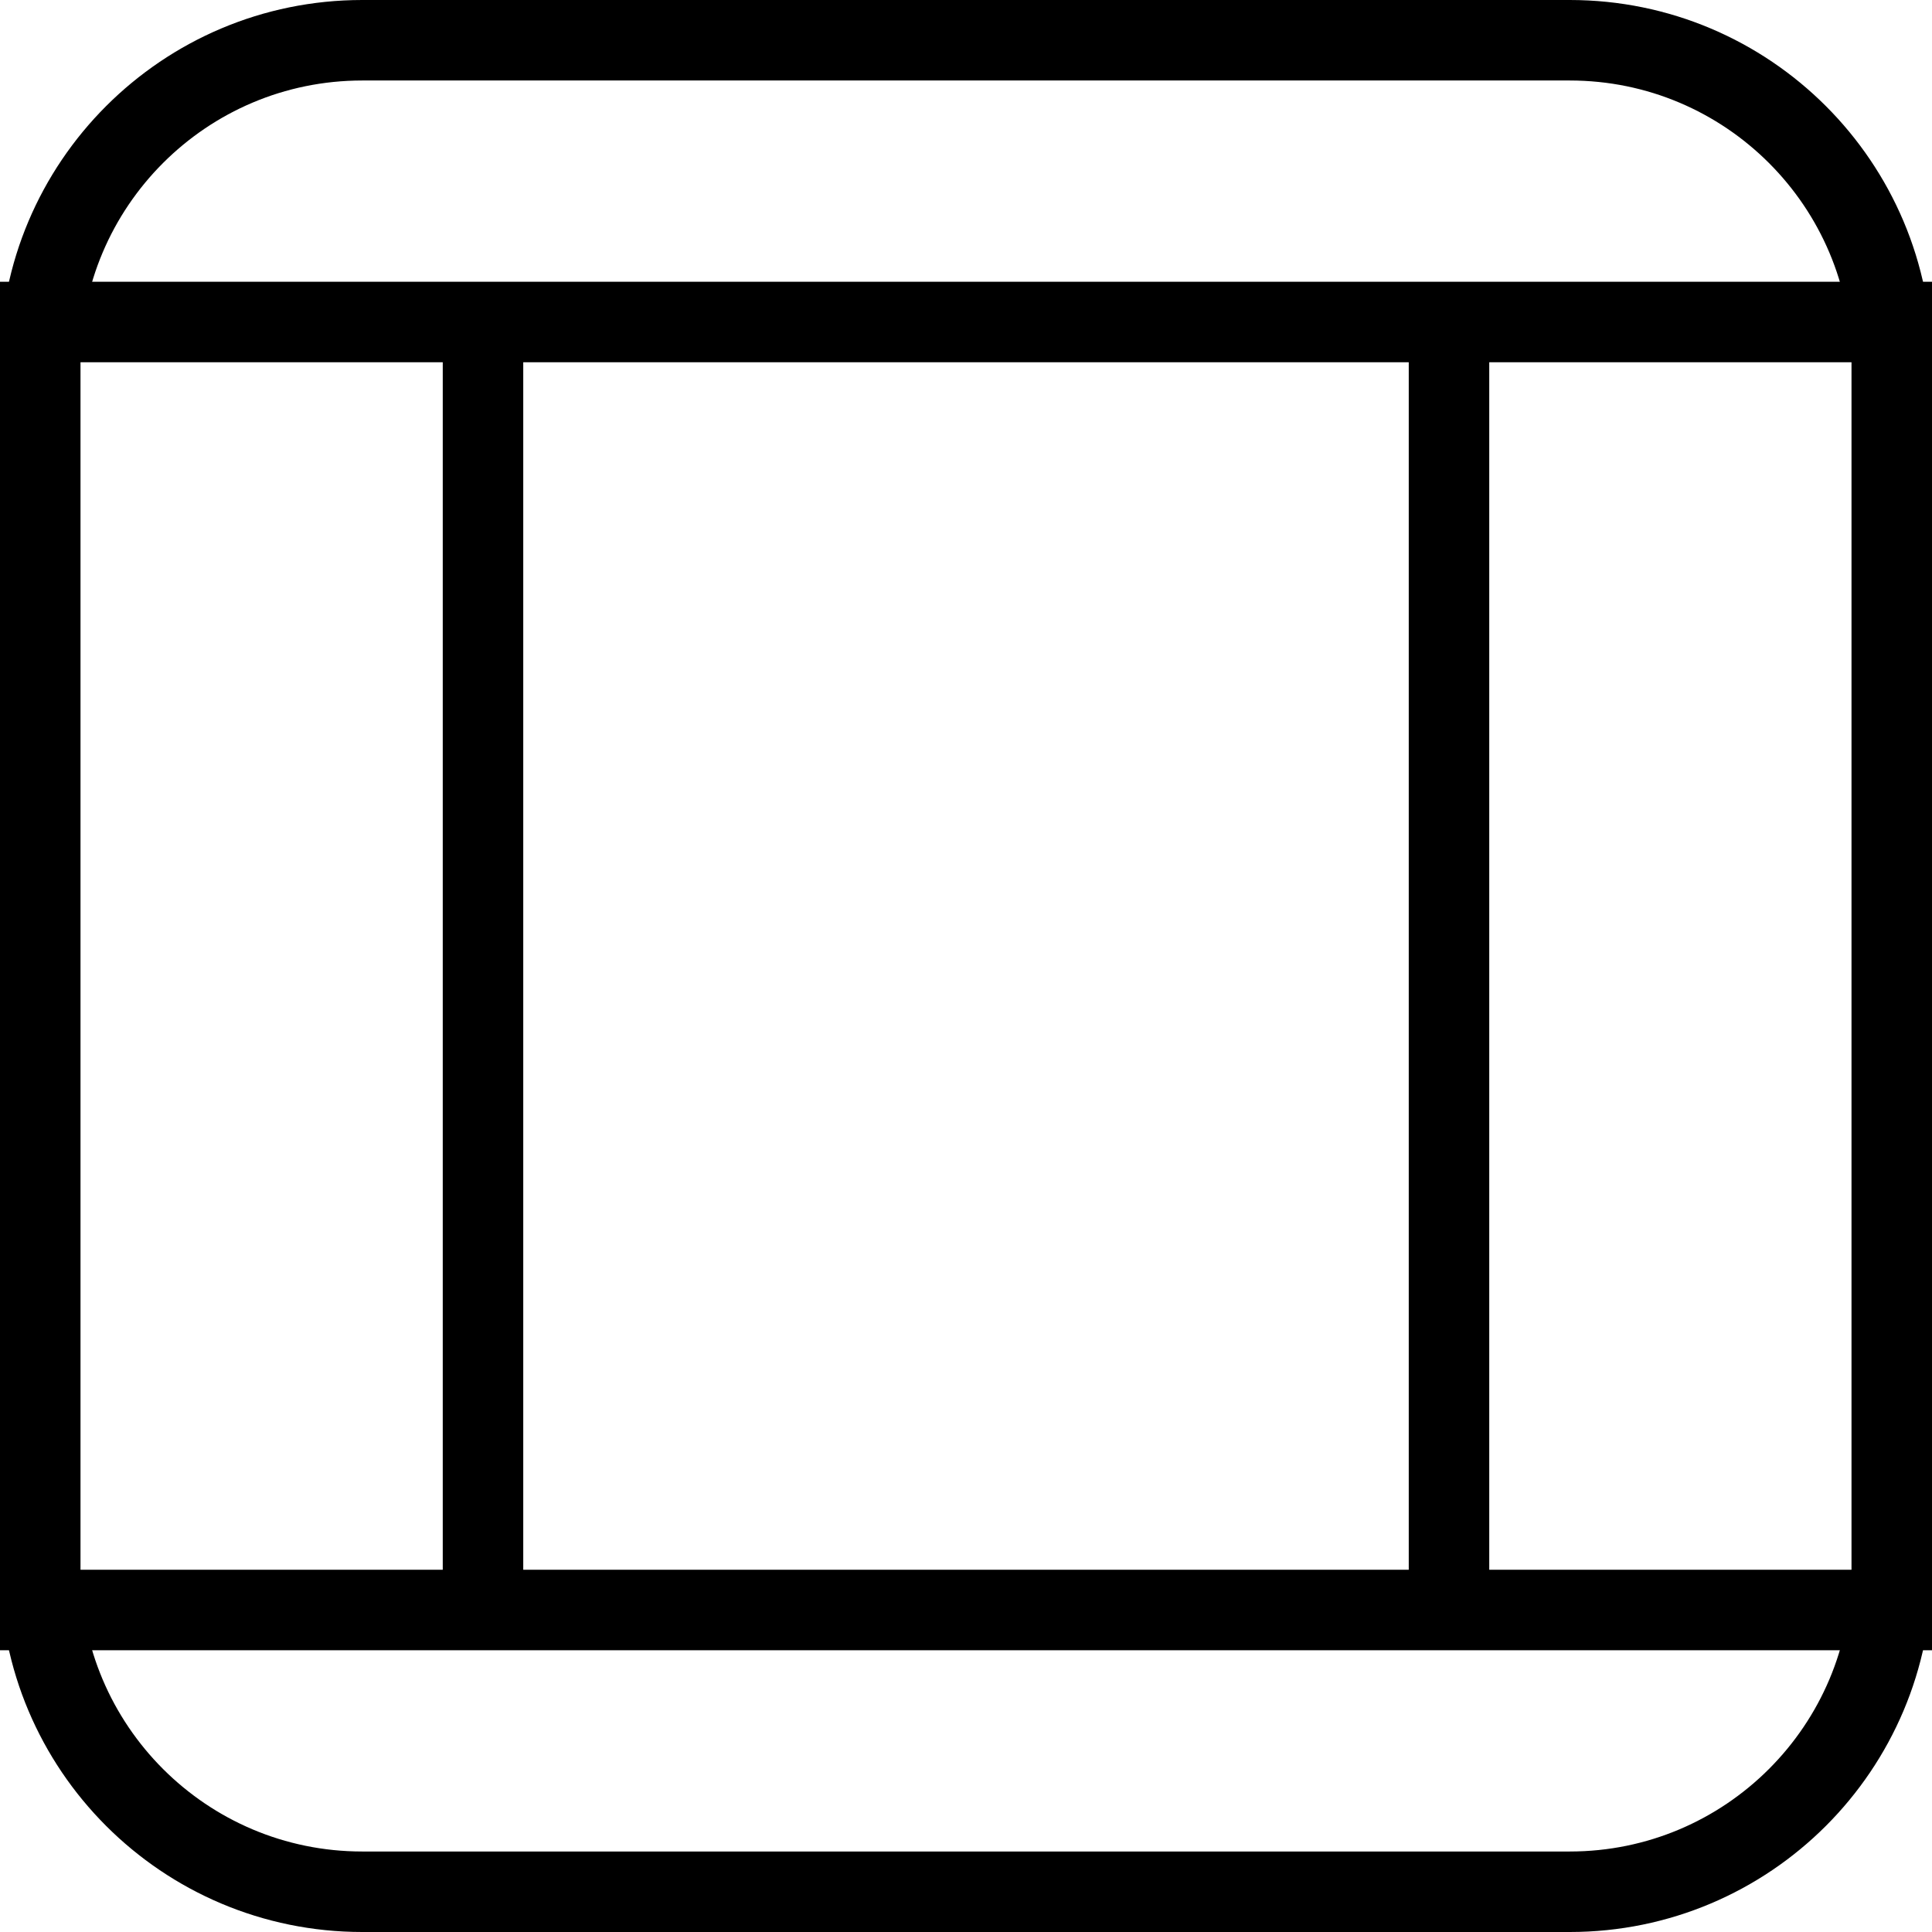
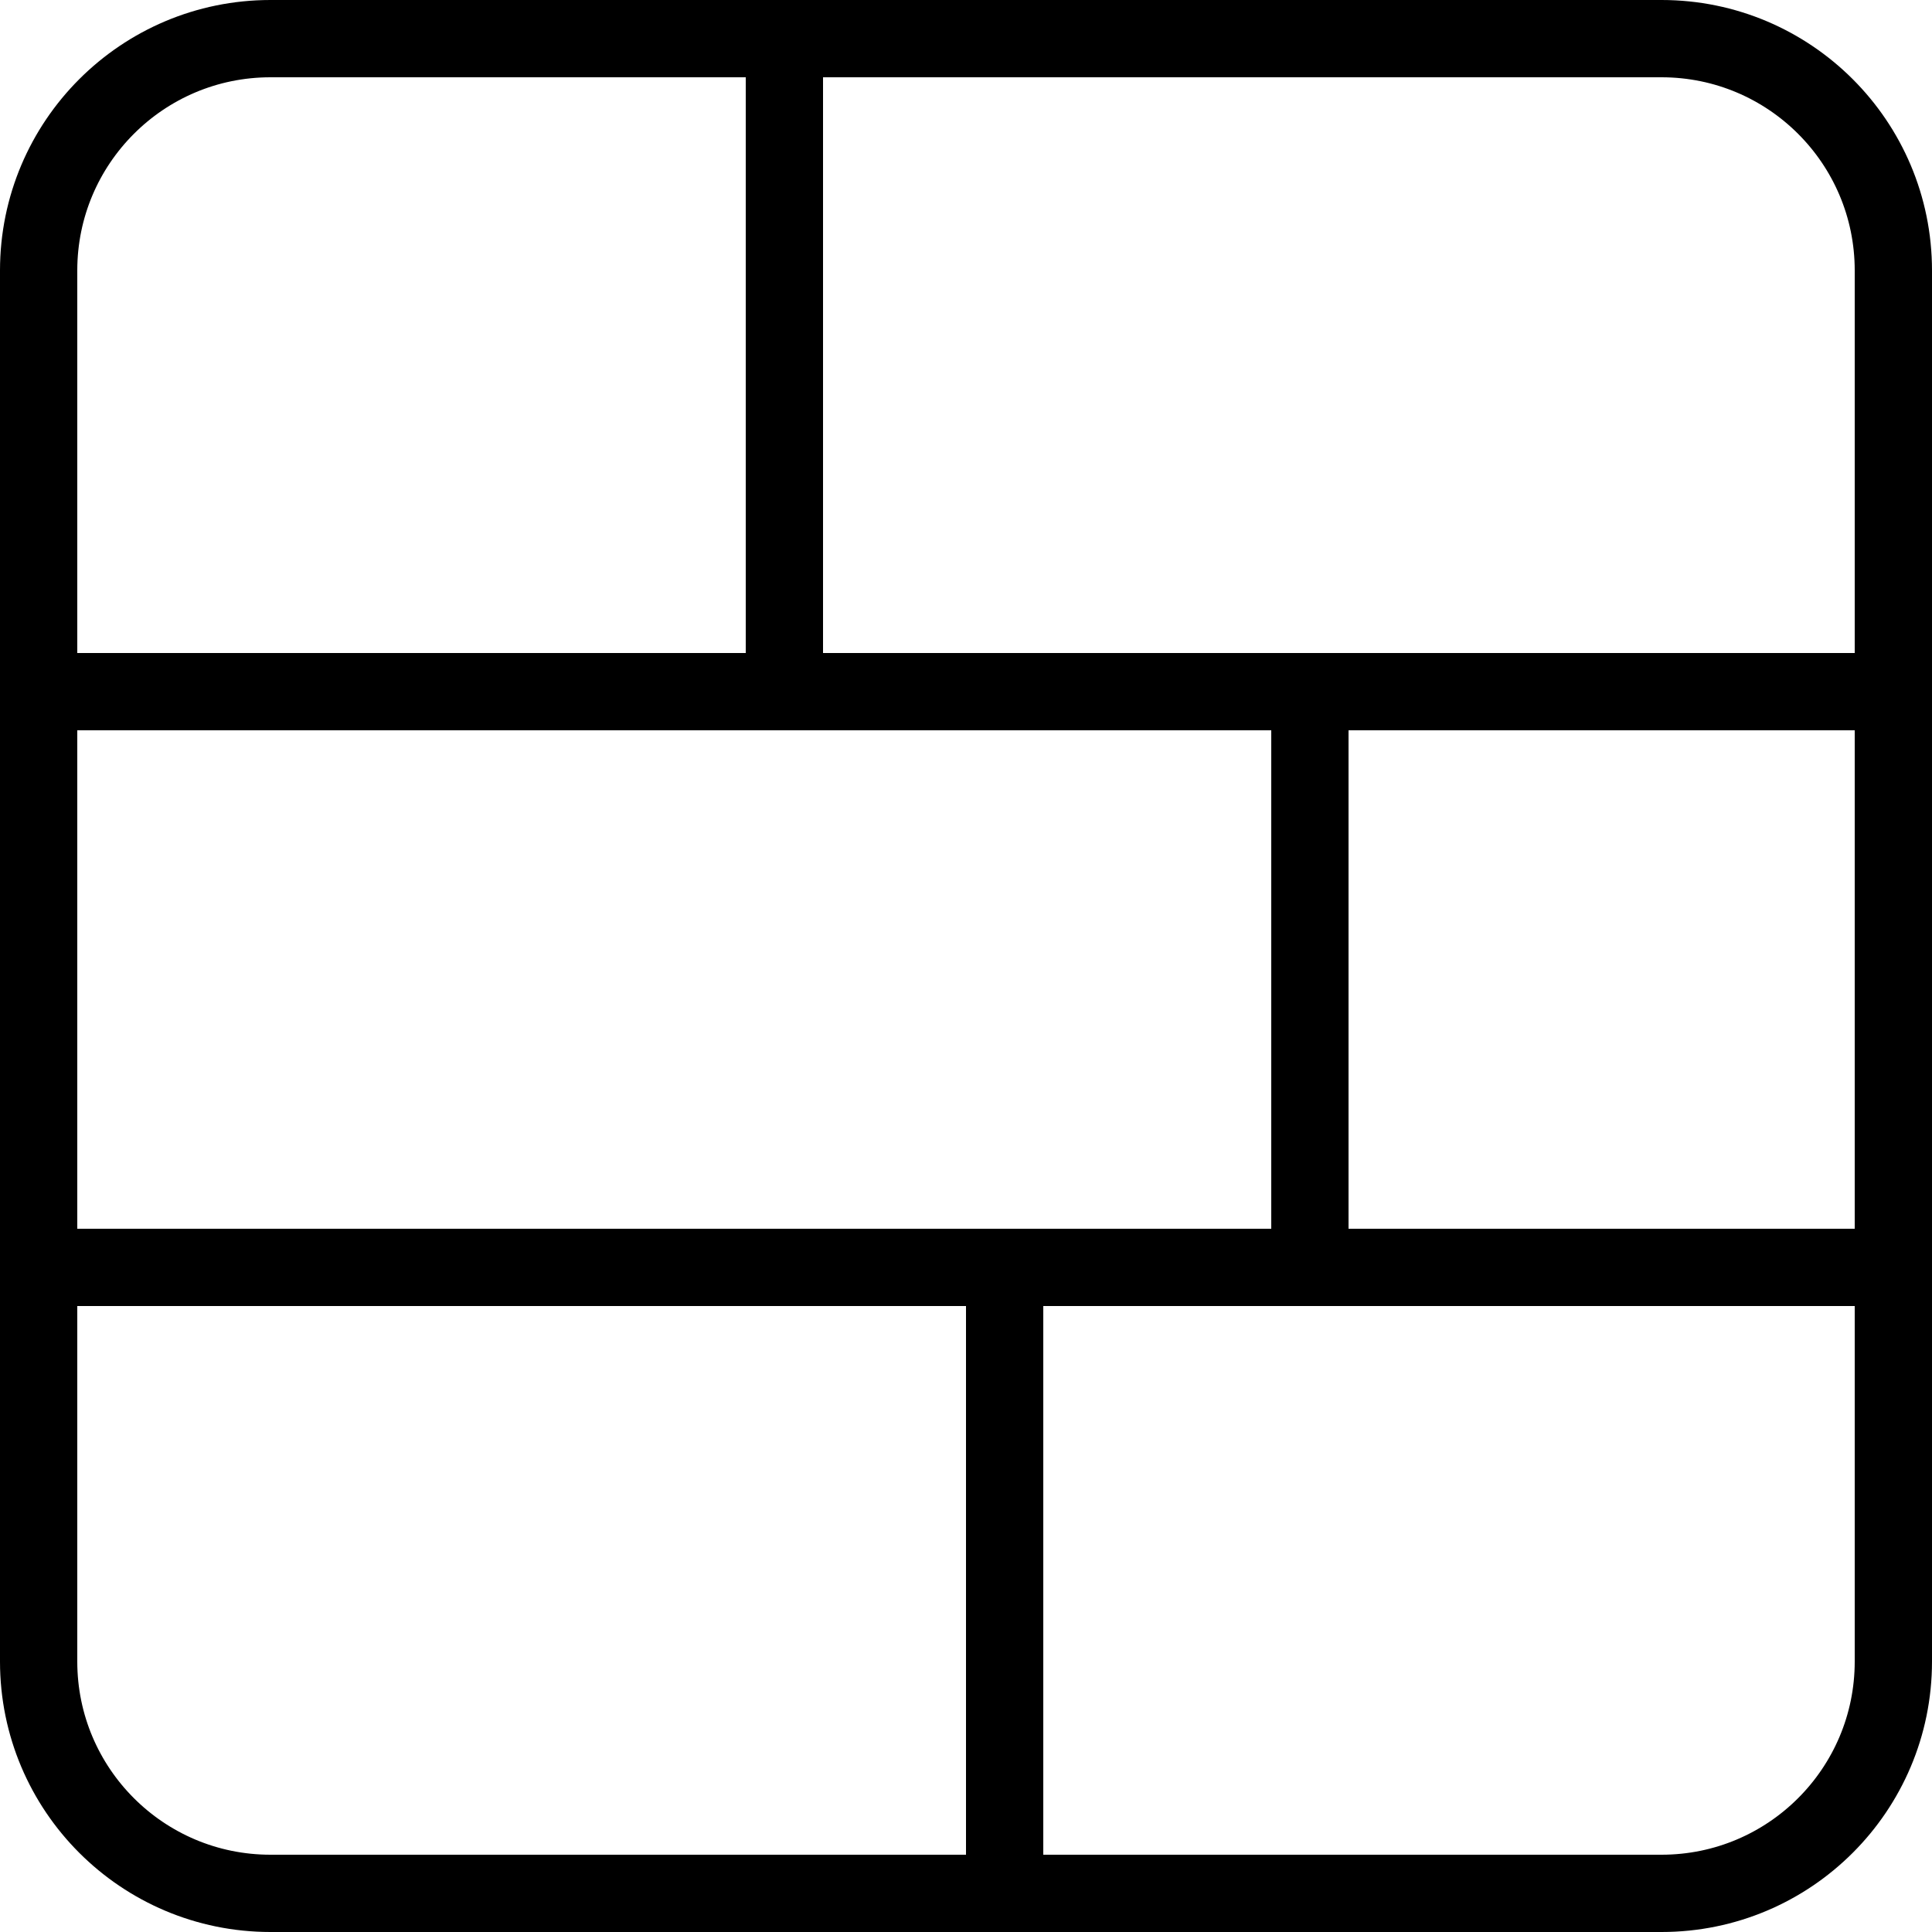
- <svg xmlns="http://www.w3.org/2000/svg" viewbox="0 0 24 24" width="24" height="24">
-   <path stroke="black" stroke-width="1" d="M6 4 V20" />
-   <path stroke="black" stroke-width="1" d="M18 4 V20" />
-   <path stroke="black" stroke-width="1" d="M0 4 H24" />
-   <path stroke="black" stroke-width="1" d="M0 20 H24" />
-   <rect stroke="black" stroke-width="1" x=".5" y=".5" rx="4" ry="4" width="23" height="23" fill="none" />
+ <svg xmlns="http://www.w3.org/2000/svg" width="250" height="250" viewBox="0 0 250 250" fill="none">
+   <path d="M101.5 5H35C18.431 5 5 18.431 5 35V89.5M101.5 5V89.5M101.5 5H215C231.569 5 245 18.431 245 35V89.5M101.5 89.5H5M101.5 89.5H245M5 89.5V164M5 89.5H169.5M245 89.5V164M245 89.5H169.5M5 164H169.5M5 164H130M5 164V215C5 231.569 18.431 245 35 245H130M169.5 164V89.5M169.5 164H245M245 164V215C245 231.569 231.569 245 215 245H130M245 164H130M130 164V245" stroke="black" stroke-width="10" />
</svg>
